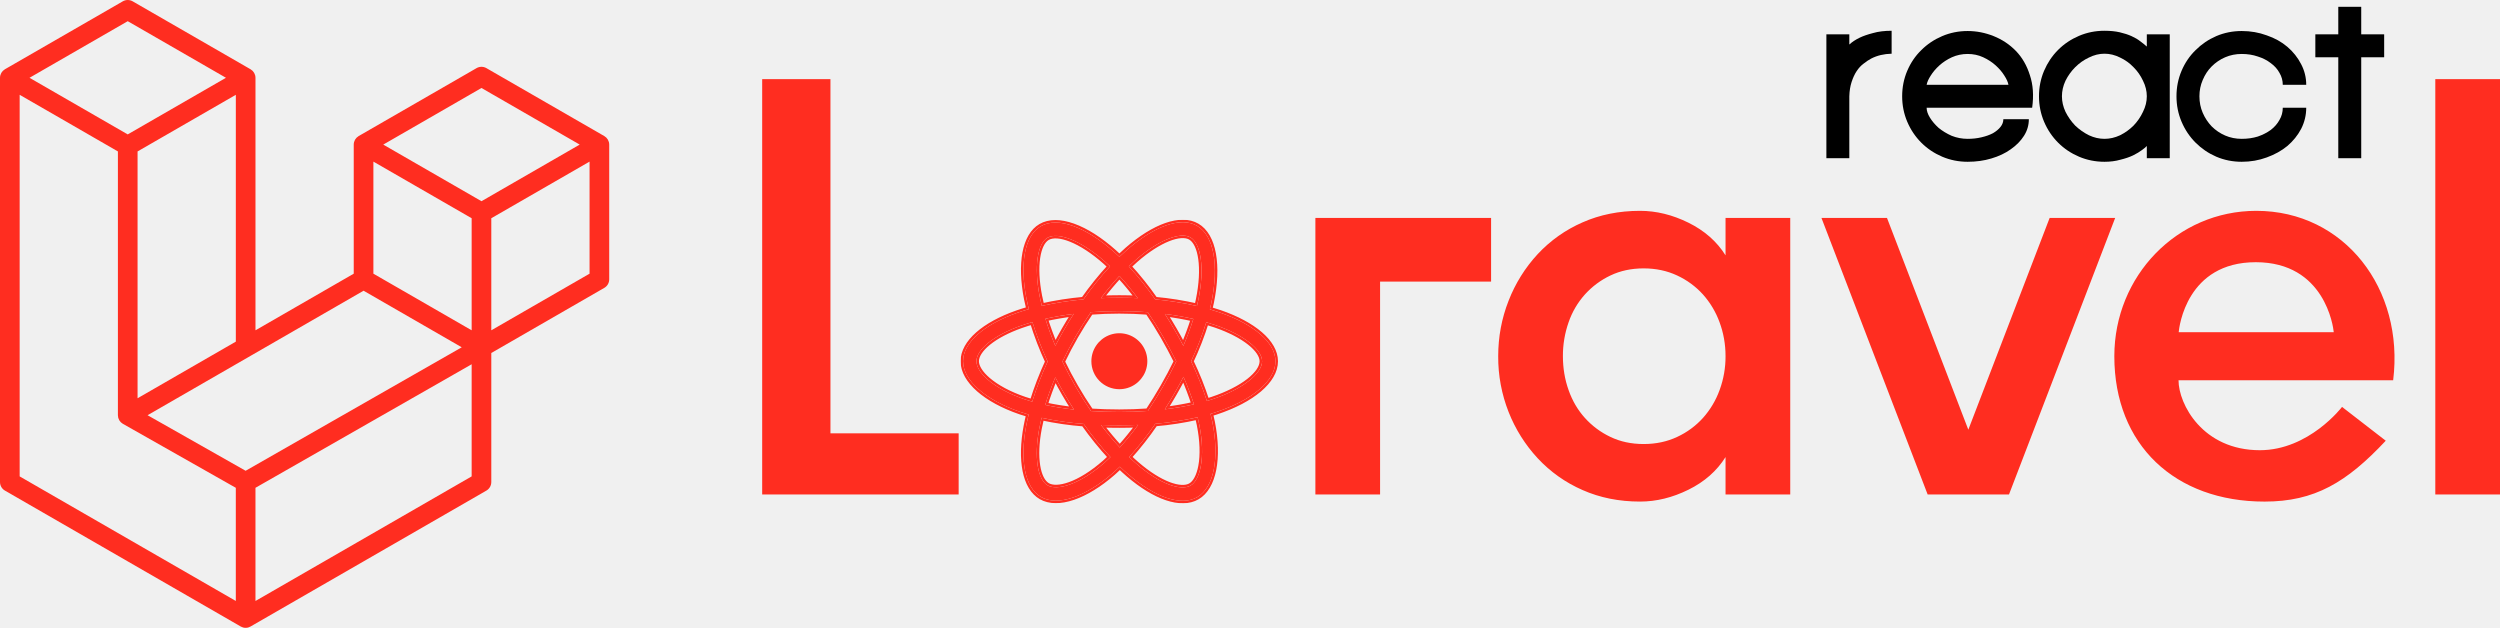
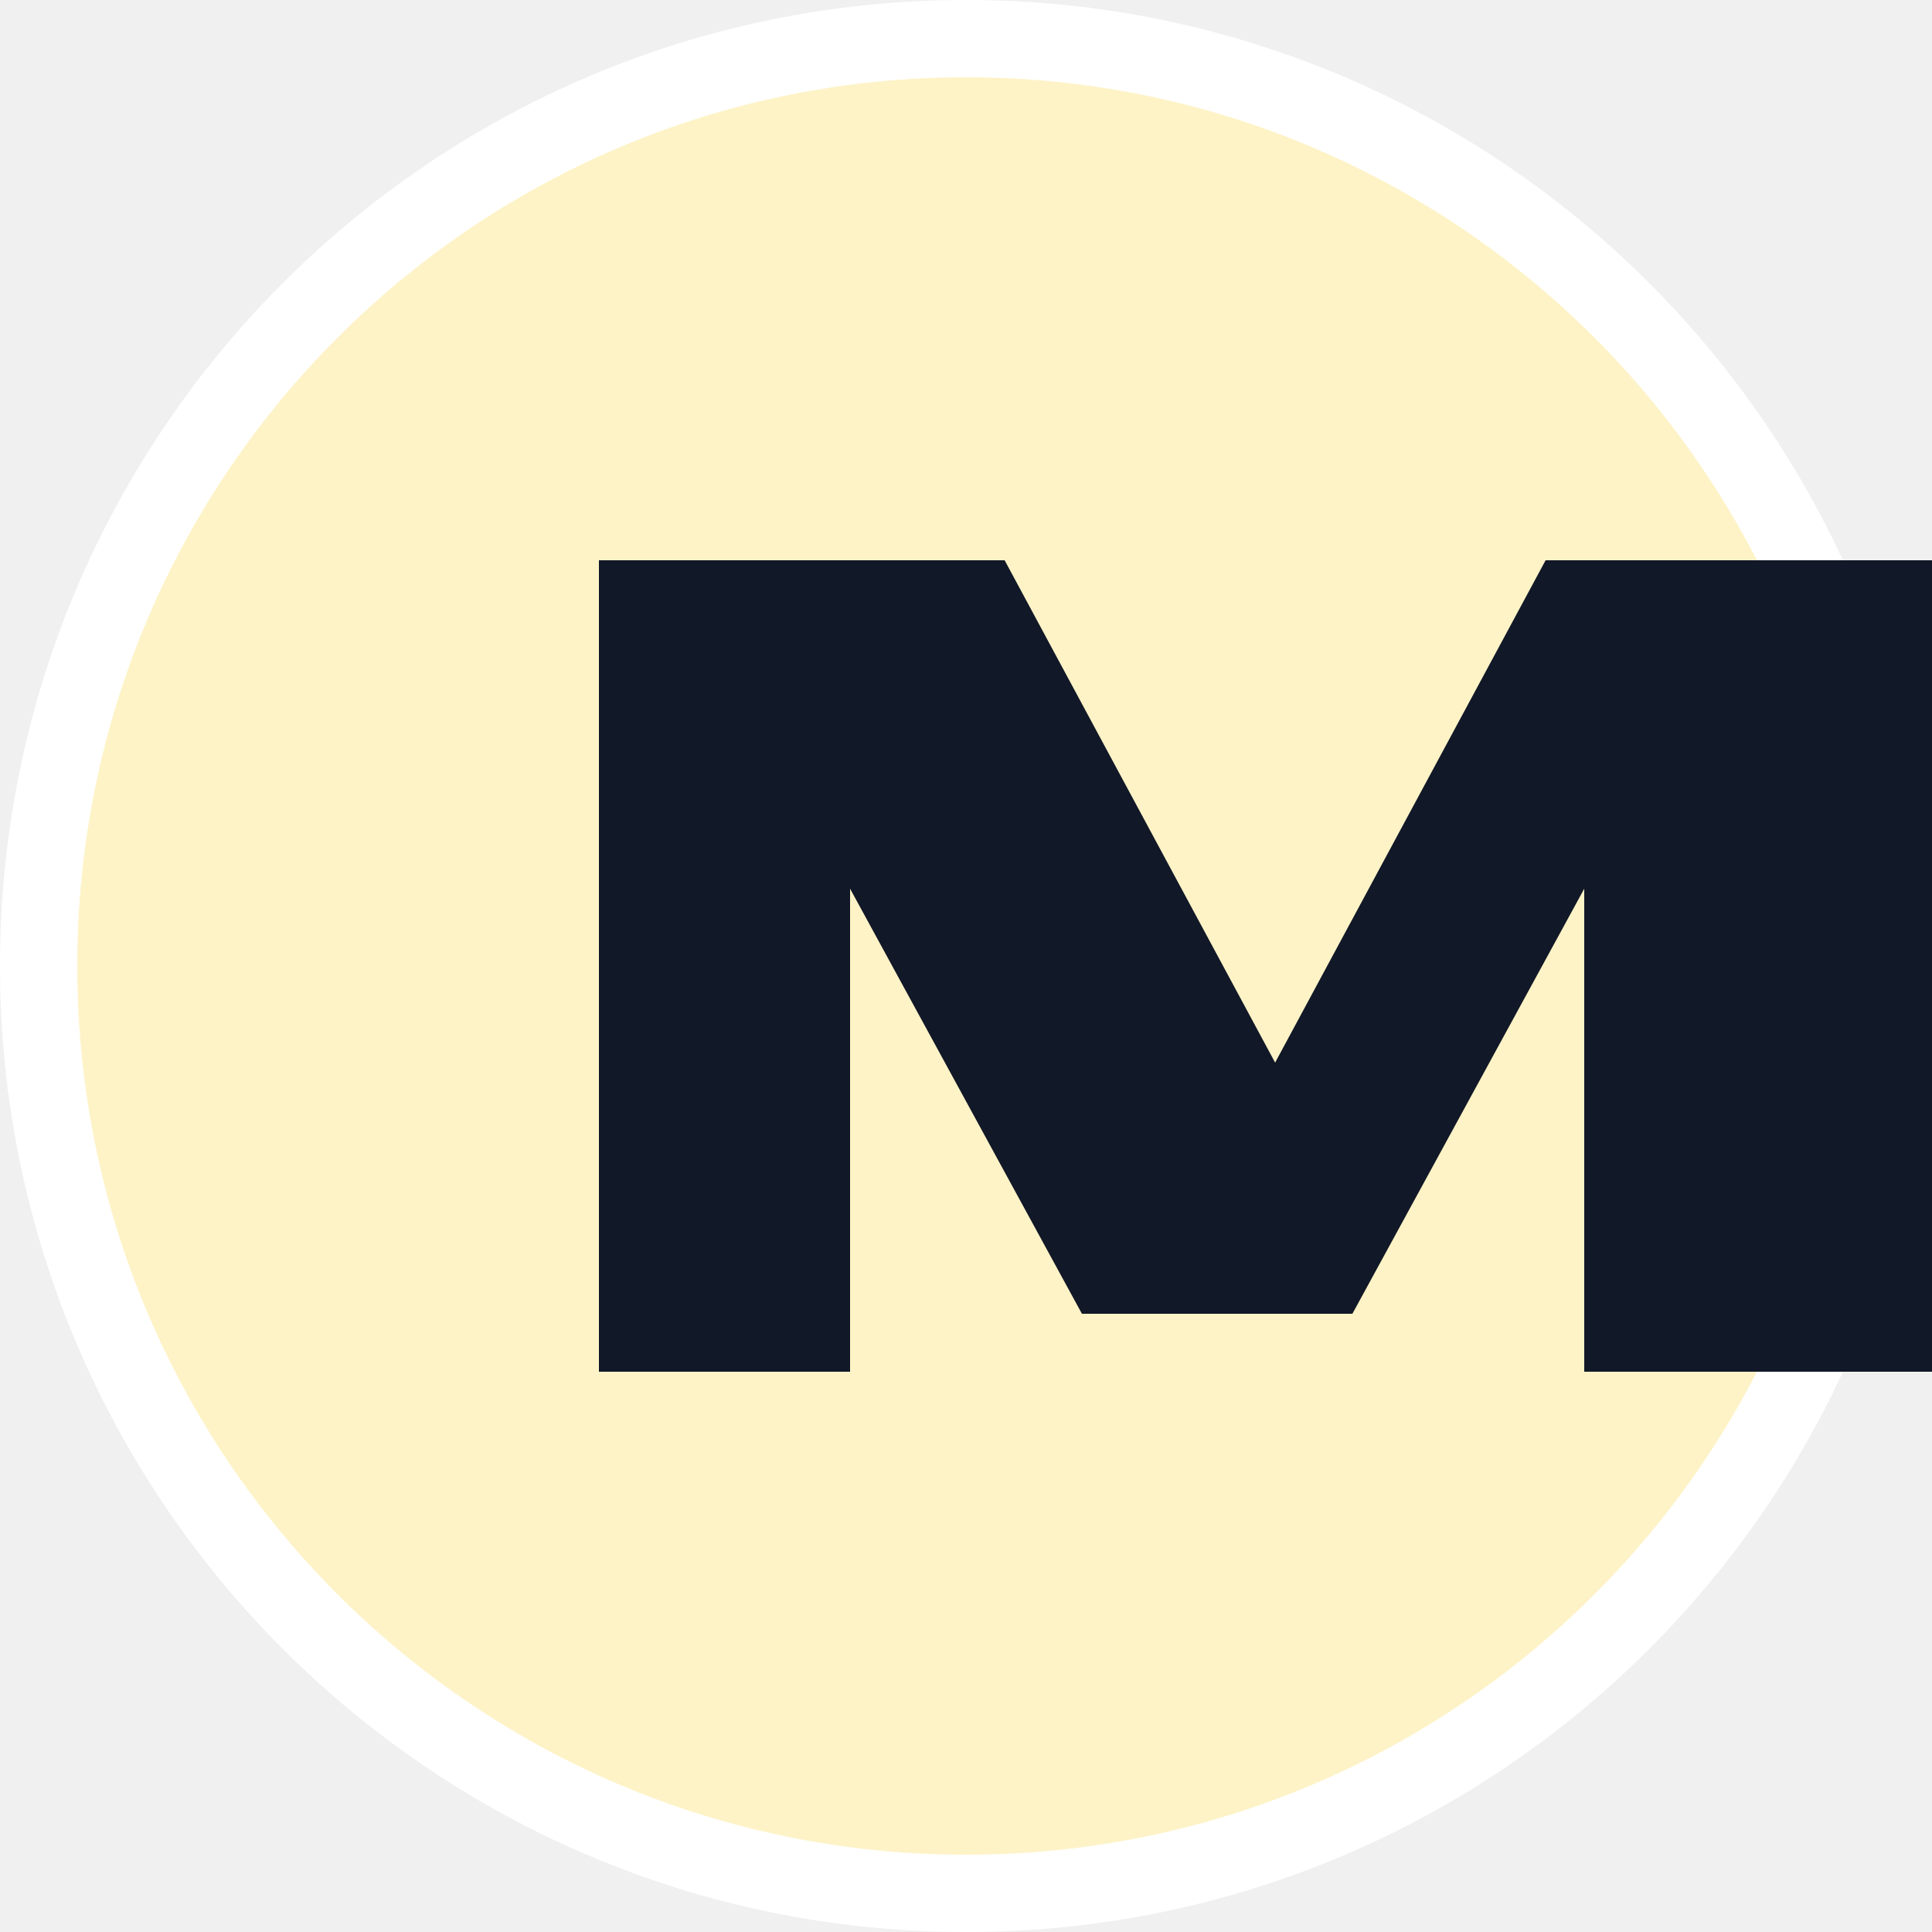
- <svg xmlns="http://www.w3.org/2000/svg" width="1991" height="500" viewBox="0 0 1991 500" fill="none">
-   <mask id="path-1-outside-1_1_7" maskUnits="userSpaceOnUse" x="765" y="175" width="253" height="226" fill="black">
-     <rect fill="white" x="765" y="175" width="253" height="226" />
-     <path d="M971.537 248.894C968.887 247.988 966.217 247.145 963.529 246.365C963.975 244.551 964.386 242.726 964.763 240.892C970.827 211.403 966.862 187.646 953.33 179.825C940.374 172.321 919.125 180.141 897.69 198.84C895.582 200.685 893.518 202.585 891.496 204.541C890.149 203.242 888.767 201.97 887.35 200.727C864.884 180.732 842.365 172.31 828.849 180.157C815.893 187.677 812.042 210.009 817.499 237.958C818.045 240.722 818.658 243.474 819.339 246.214C816.152 247.121 813.073 248.09 810.13 249.117C783.823 258.316 767 272.739 767 287.696C767 303.15 785.056 318.646 812.488 328.042C814.713 328.799 816.959 329.502 819.225 330.152C818.489 333.085 817.838 336.051 817.271 339.05C812.089 366.518 816.131 388.321 829.062 395.795C842.417 403.511 864.822 395.582 886.661 376.458C888.389 374.945 890.116 373.347 891.844 371.664C894.027 373.775 896.273 375.824 898.581 377.811C919.726 396.043 940.607 403.408 953.517 395.914C966.862 388.171 971.2 364.746 965.566 336.246C965.134 334.07 964.637 331.848 964.074 329.582C965.649 329.115 967.192 328.633 968.702 328.136C997.206 318.667 1015.78 303.358 1015.78 287.711C1015.76 272.682 998.403 258.165 971.537 248.894ZM904.681 206.873C923.043 190.854 940.208 184.531 948.033 189.05C956.362 193.865 959.601 213.279 954.367 238.741C954.021 240.399 953.648 242.053 953.247 243.701C942.289 241.208 931.177 239.449 919.985 238.435C913.577 229.204 906.553 220.417 898.959 212.133C900.818 210.33 902.722 208.576 904.671 206.873H904.681ZM840.453 300.476C842.702 304.829 845.053 309.129 847.507 313.376C850.005 317.708 852.608 321.977 855.317 326.182C847.616 325.345 839.963 324.111 832.389 322.487C834.586 315.376 837.292 307.991 840.453 300.476ZM840.453 275.429C837.343 268.074 834.711 260.84 832.55 253.853C839.65 252.262 847.216 250.962 855.104 249.977C852.461 254.102 849.918 258.288 847.475 262.534C845.033 266.781 842.687 271.079 840.437 275.429H840.453ZM846.102 287.955C849.377 281.124 852.905 274.425 856.685 267.857C860.461 261.292 864.481 254.878 868.745 248.614C876.146 248.054 883.733 247.759 891.398 247.759C899.063 247.759 906.697 248.054 914.093 248.619C918.311 254.869 922.307 261.261 926.08 267.795C929.853 274.328 933.427 280.996 936.803 287.799C933.472 294.654 929.906 301.381 926.106 307.981C922.336 314.545 918.363 320.978 914.186 327.281C906.801 327.799 899.156 328.084 891.382 328.084C883.609 328.084 876.109 327.84 868.859 327.369C864.564 321.084 860.511 314.642 856.7 308.043C852.89 301.444 849.352 294.748 846.087 287.955H846.102ZM935.305 313.303C937.81 308.957 940.215 304.553 942.519 300.093C945.678 307.255 948.467 314.576 950.874 322.025C943.21 323.751 935.462 325.074 927.661 325.99C930.293 321.813 932.842 317.584 935.305 313.303ZM942.416 275.434C940.121 271.063 937.736 266.744 935.258 262.477C932.84 258.269 930.319 254.113 927.697 250.008C935.632 251.013 943.245 252.35 950.381 253.983C948.087 261.262 945.428 268.421 942.416 275.434ZM891.502 219.747C896.677 225.401 901.563 231.314 906.143 237.461C896.347 236.994 886.545 236.994 876.736 237.461C881.572 231.066 886.521 225.131 891.502 219.747ZM834.198 189.366C842.521 184.536 860.924 191.439 880.323 208.682C881.561 209.786 882.81 210.941 884.054 212.139C876.422 220.421 869.348 229.201 862.878 238.42C851.711 239.426 840.621 241.157 829.678 243.602C829.046 241.059 828.476 238.499 827.968 235.922C823.278 211.962 826.382 193.901 834.198 189.366ZM822.065 319.89C819.992 319.299 817.945 318.658 815.924 317.967C803.796 313.821 793.779 308.411 786.901 302.518C780.744 297.237 777.624 291.966 777.624 287.696C777.624 278.621 791.13 267.043 813.654 259.191C816.483 258.207 819.337 257.307 822.215 256.491C825.561 267.242 829.612 277.759 834.343 287.976C829.555 298.333 825.454 308.994 822.065 319.89ZM879.659 368.436C870.004 376.894 860.333 382.89 851.808 385.911C844.148 388.622 838.048 388.7 834.363 386.569C826.517 382.035 823.252 364.523 827.704 341.035C828.232 338.271 828.837 335.507 829.518 332.743C840.57 335.124 851.771 336.75 863.044 337.609C869.577 346.876 876.71 355.706 884.396 364.041C882.852 365.559 881.271 367.021 879.659 368.436ZM891.797 356.402C886.76 350.955 881.732 344.927 876.83 338.449C881.594 338.636 886.445 338.729 891.382 338.729C896.451 338.729 901.468 338.62 906.412 338.397C901.849 344.643 896.971 350.652 891.797 356.402ZM956.331 371.219C954.849 379.221 951.869 384.559 948.184 386.694C940.342 391.244 923.577 385.331 905.5 369.736C903.427 367.954 901.354 366.041 899.244 364.036C906.781 355.668 913.747 346.803 920.094 337.501C931.429 336.54 942.685 334.8 953.781 332.292C954.289 334.344 954.738 336.355 955.128 338.325C957.621 350.918 957.979 362.31 956.331 371.219ZM965.349 318.024C963.991 318.475 962.591 318.911 961.171 319.336C957.692 308.535 953.483 297.983 948.572 287.753C953.299 277.659 957.343 267.26 960.679 256.626C963.224 257.367 965.696 258.145 968.075 258.969C991.096 266.908 1005.14 278.663 1005.14 287.696C1005.14 297.335 989.971 309.846 965.349 318.024Z" />
-   </mask>
-   <path d="M971.537 248.894C968.887 247.988 966.217 247.145 963.529 246.365C963.975 244.551 964.386 242.726 964.763 240.892C970.827 211.403 966.862 187.646 953.33 179.825C940.374 172.321 919.125 180.141 897.69 198.84C895.582 200.685 893.518 202.585 891.496 204.541C890.149 203.242 888.767 201.97 887.35 200.727C864.884 180.732 842.365 172.31 828.849 180.157C815.893 187.677 812.042 210.009 817.499 237.958C818.045 240.722 818.658 243.474 819.339 246.214C816.152 247.121 813.073 248.09 810.13 249.117C783.823 258.316 767 272.739 767 287.696C767 303.15 785.056 318.646 812.488 328.042C814.713 328.799 816.959 329.502 819.225 330.152C818.489 333.085 817.838 336.051 817.271 339.05C812.089 366.518 816.131 388.321 829.062 395.795C842.417 403.511 864.822 395.582 886.661 376.458C888.389 374.945 890.116 373.347 891.844 371.664C894.027 373.775 896.273 375.824 898.581 377.811C919.726 396.043 940.607 403.408 953.517 395.914C966.862 388.171 971.2 364.746 965.566 336.246C965.134 334.07 964.637 331.848 964.074 329.582C965.649 329.115 967.192 328.633 968.702 328.136C997.206 318.667 1015.78 303.358 1015.78 287.711C1015.76 272.682 998.403 258.165 971.537 248.894ZM904.681 206.873C923.043 190.854 940.208 184.531 948.033 189.05C956.362 193.865 959.601 213.279 954.367 238.741C954.021 240.399 953.648 242.053 953.247 243.701C942.289 241.208 931.177 239.449 919.985 238.435C913.577 229.204 906.553 220.417 898.959 212.133C900.818 210.33 902.722 208.576 904.671 206.873H904.681ZM840.453 300.476C842.702 304.829 845.053 309.129 847.507 313.376C850.005 317.708 852.608 321.977 855.317 326.182C847.616 325.345 839.963 324.111 832.389 322.487C834.586 315.376 837.292 307.991 840.453 300.476ZM840.453 275.429C837.343 268.074 834.711 260.84 832.55 253.853C839.65 252.262 847.216 250.962 855.104 249.977C852.461 254.102 849.918 258.288 847.475 262.534C845.033 266.781 842.687 271.079 840.437 275.429H840.453ZM846.102 287.955C849.377 281.124 852.905 274.425 856.685 267.857C860.461 261.292 864.481 254.878 868.745 248.614C876.146 248.054 883.733 247.759 891.398 247.759C899.063 247.759 906.697 248.054 914.093 248.619C918.311 254.869 922.307 261.261 926.08 267.795C929.853 274.328 933.427 280.996 936.803 287.799C933.472 294.654 929.906 301.381 926.106 307.981C922.336 314.545 918.363 320.978 914.186 327.281C906.801 327.799 899.156 328.084 891.382 328.084C883.609 328.084 876.109 327.84 868.859 327.369C864.564 321.084 860.511 314.642 856.7 308.043C852.89 301.444 849.352 294.748 846.087 287.955H846.102ZM935.305 313.303C937.81 308.957 940.215 304.553 942.519 300.093C945.678 307.255 948.467 314.576 950.874 322.025C943.21 323.751 935.462 325.074 927.661 325.99C930.293 321.813 932.842 317.584 935.305 313.303ZM942.416 275.434C940.121 271.063 937.736 266.744 935.258 262.477C932.84 258.269 930.319 254.113 927.697 250.008C935.632 251.013 943.245 252.35 950.381 253.983C948.087 261.262 945.428 268.421 942.416 275.434ZM891.502 219.747C896.677 225.401 901.563 231.314 906.143 237.461C896.347 236.994 886.545 236.994 876.736 237.461C881.572 231.066 886.521 225.131 891.502 219.747ZM834.198 189.366C842.521 184.536 860.924 191.439 880.323 208.682C881.561 209.786 882.81 210.941 884.054 212.139C876.422 220.421 869.348 229.201 862.878 238.42C851.711 239.426 840.621 241.157 829.678 243.602C829.046 241.059 828.476 238.499 827.968 235.922C823.278 211.962 826.382 193.901 834.198 189.366ZM822.065 319.89C819.992 319.299 817.945 318.658 815.924 317.967C803.796 313.821 793.779 308.411 786.901 302.518C780.744 297.237 777.624 291.966 777.624 287.696C777.624 278.621 791.13 267.043 813.654 259.191C816.483 258.207 819.337 257.307 822.215 256.491C825.561 267.242 829.612 277.759 834.343 287.976C829.555 298.333 825.454 308.994 822.065 319.89ZM879.659 368.436C870.004 376.894 860.333 382.89 851.808 385.911C844.148 388.622 838.048 388.7 834.363 386.569C826.517 382.035 823.252 364.523 827.704 341.035C828.232 338.271 828.837 335.507 829.518 332.743C840.57 335.124 851.771 336.75 863.044 337.609C869.577 346.876 876.71 355.706 884.396 364.041C882.852 365.559 881.271 367.021 879.659 368.436ZM891.797 356.402C886.76 350.955 881.732 344.927 876.83 338.449C881.594 338.636 886.445 338.729 891.382 338.729C896.451 338.729 901.468 338.62 906.412 338.397C901.849 344.643 896.971 350.652 891.797 356.402ZM956.331 371.219C954.849 379.221 951.869 384.559 948.184 386.694C940.342 391.244 923.577 385.331 905.5 369.736C903.427 367.954 901.354 366.041 899.244 364.036C906.781 355.668 913.747 346.803 920.094 337.501C931.429 336.54 942.685 334.8 953.781 332.292C954.289 334.344 954.738 336.355 955.128 338.325C957.621 350.918 957.979 362.31 956.331 371.219ZM965.349 318.024C963.991 318.475 962.591 318.911 961.171 319.336C957.692 308.535 953.483 297.983 948.572 287.753C953.299 277.659 957.343 267.26 960.679 256.626C963.224 257.367 965.696 258.145 968.075 258.969C991.096 266.908 1005.14 278.663 1005.14 287.696C1005.14 297.335 989.971 309.846 965.349 318.024Z" fill="#FF2D20" />
-   <path d="M971.537 248.894C968.887 247.988 966.217 247.145 963.529 246.365C963.975 244.551 964.386 242.726 964.763 240.892C970.827 211.403 966.862 187.646 953.33 179.825C940.374 172.321 919.125 180.141 897.69 198.84C895.582 200.685 893.518 202.585 891.496 204.541C890.149 203.242 888.767 201.97 887.35 200.727C864.884 180.732 842.365 172.31 828.849 180.157C815.893 187.677 812.042 210.009 817.499 237.958C818.045 240.722 818.658 243.474 819.339 246.214C816.152 247.121 813.073 248.09 810.13 249.117C783.823 258.316 767 272.739 767 287.696C767 303.15 785.056 318.646 812.488 328.042C814.713 328.799 816.959 329.502 819.225 330.152C818.489 333.085 817.838 336.051 817.271 339.05C812.089 366.518 816.131 388.321 829.062 395.795C842.417 403.511 864.822 395.582 886.661 376.458C888.389 374.945 890.116 373.347 891.844 371.664C894.027 373.775 896.273 375.824 898.581 377.811C919.726 396.043 940.607 403.408 953.517 395.914C966.862 388.171 971.2 364.746 965.566 336.246C965.134 334.07 964.637 331.848 964.074 329.582C965.649 329.115 967.192 328.633 968.702 328.136C997.206 318.667 1015.78 303.358 1015.78 287.711C1015.76 272.682 998.403 258.165 971.537 248.894ZM904.681 206.873C923.043 190.854 940.208 184.531 948.033 189.05C956.362 193.865 959.601 213.279 954.367 238.741C954.021 240.399 953.648 242.053 953.247 243.701C942.289 241.208 931.177 239.449 919.985 238.435C913.577 229.204 906.553 220.417 898.959 212.133C900.818 210.33 902.722 208.576 904.671 206.873H904.681ZM840.453 300.476C842.702 304.829 845.053 309.129 847.507 313.376C850.005 317.708 852.608 321.977 855.317 326.182C847.616 325.345 839.963 324.111 832.389 322.487C834.586 315.376 837.292 307.991 840.453 300.476ZM840.453 275.429C837.343 268.074 834.711 260.84 832.55 253.853C839.65 252.262 847.216 250.962 855.104 249.977C852.461 254.102 849.918 258.288 847.475 262.534C845.033 266.781 842.687 271.079 840.437 275.429H840.453ZM846.102 287.955C849.377 281.124 852.905 274.425 856.685 267.857C860.461 261.292 864.481 254.878 868.745 248.614C876.146 248.054 883.733 247.759 891.398 247.759C899.063 247.759 906.697 248.054 914.093 248.619C918.311 254.869 922.307 261.261 926.08 267.795C929.853 274.328 933.427 280.996 936.803 287.799C933.472 294.654 929.906 301.381 926.106 307.981C922.336 314.545 918.363 320.978 914.186 327.281C906.801 327.799 899.156 328.084 891.382 328.084C883.609 328.084 876.109 327.84 868.859 327.369C864.564 321.084 860.511 314.642 856.7 308.043C852.89 301.444 849.352 294.748 846.087 287.955H846.102ZM935.305 313.303C937.81 308.957 940.215 304.553 942.519 300.093C945.678 307.255 948.467 314.576 950.874 322.025C943.21 323.751 935.462 325.074 927.661 325.99C930.293 321.813 932.842 317.584 935.305 313.303ZM942.416 275.434C940.121 271.063 937.736 266.744 935.258 262.477C932.84 258.269 930.319 254.113 927.697 250.008C935.632 251.013 943.245 252.35 950.381 253.983C948.087 261.262 945.428 268.421 942.416 275.434ZM891.502 219.747C896.677 225.401 901.563 231.314 906.143 237.461C896.347 236.994 886.545 236.994 876.736 237.461C881.572 231.066 886.521 225.131 891.502 219.747ZM834.198 189.366C842.521 184.536 860.924 191.439 880.323 208.682C881.561 209.786 882.81 210.941 884.054 212.139C876.422 220.421 869.348 229.201 862.878 238.42C851.711 239.426 840.621 241.157 829.678 243.602C829.046 241.059 828.476 238.499 827.968 235.922C823.278 211.962 826.382 193.901 834.198 189.366ZM822.065 319.89C819.992 319.299 817.945 318.658 815.924 317.967C803.796 313.821 793.779 308.411 786.901 302.518C780.744 297.237 777.624 291.966 777.624 287.696C777.624 278.621 791.13 267.043 813.654 259.191C816.483 258.207 819.337 257.307 822.215 256.491C825.561 267.242 829.612 277.759 834.343 287.976C829.555 298.333 825.454 308.994 822.065 319.89ZM879.659 368.436C870.004 376.894 860.333 382.89 851.808 385.911C844.148 388.622 838.048 388.7 834.363 386.569C826.517 382.035 823.252 364.523 827.704 341.035C828.232 338.271 828.837 335.507 829.518 332.743C840.57 335.124 851.771 336.75 863.044 337.609C869.577 346.876 876.71 355.706 884.396 364.041C882.852 365.559 881.271 367.021 879.659 368.436ZM891.797 356.402C886.76 350.955 881.732 344.927 876.83 338.449C881.594 338.636 886.445 338.729 891.382 338.729C896.451 338.729 901.468 338.62 906.412 338.397C901.849 344.643 896.971 350.652 891.797 356.402ZM956.331 371.219C954.849 379.221 951.869 384.559 948.184 386.694C940.342 391.244 923.577 385.331 905.5 369.736C903.427 367.954 901.354 366.041 899.244 364.036C906.781 355.668 913.747 346.803 920.094 337.501C931.429 336.54 942.685 334.8 953.781 332.292C954.289 334.344 954.738 336.355 955.128 338.325C957.621 350.918 957.979 362.31 956.331 371.219ZM965.349 318.024C963.991 318.475 962.591 318.911 961.171 319.336C957.692 308.535 953.483 297.983 948.572 287.753C953.299 277.659 957.343 267.26 960.679 256.626C963.224 257.367 965.696 258.145 968.075 258.969C991.096 266.908 1005.14 278.663 1005.14 287.696C1005.14 297.335 989.971 309.846 965.349 318.024Z" stroke="#FF2D20" stroke-width="4" mask="url(#path-1-outside-1_1_7)" />
-   <path d="M891.382 309.96C895.793 309.974 900.109 308.679 903.783 306.24C907.457 303.8 910.325 300.324 912.023 296.253C913.721 292.182 914.172 287.699 913.321 283.372C912.469 279.044 910.352 275.066 907.239 271.943C904.125 268.819 900.154 266.689 895.829 265.823C891.504 264.957 887.02 265.394 882.944 267.079C878.867 268.764 875.383 271.62 872.931 275.286C870.479 278.953 869.17 283.264 869.17 287.675C869.164 290.597 869.733 293.492 870.847 296.193C871.96 298.895 873.595 301.351 875.658 303.421C877.72 305.49 880.171 307.133 882.869 308.255C885.567 309.377 888.46 309.957 891.382 309.96Z" fill="#FF2D20" />
-   <path fill-rule="evenodd" clip-rule="evenodd" d="M484.904 113.113C485.084 113.78 485.176 114.467 485.178 115.157V222.481C485.178 223.859 484.815 225.212 484.125 226.404C483.435 227.596 482.443 228.584 481.25 229.27L391.267 281.132V383.926C391.267 386.724 389.782 389.306 387.359 390.715L199.527 498.958C199.097 499.202 198.628 499.359 198.159 499.525C197.984 499.584 197.817 499.691 197.632 499.74C196.319 500.087 194.939 500.087 193.626 499.74C193.411 499.682 193.215 499.564 193.01 499.486C192.58 499.33 192.131 499.193 191.72 498.958L3.928 390.715C2.735 390.029 1.744 389.04 1.054 387.848C0.365 386.656 0.001 385.304 0 383.926L0 61.955C0 61.251 0.098 60.566 0.274 59.901C0.332 59.676 0.469 59.471 0.547 59.246C0.694 58.835 0.831 58.414 1.046 58.033C1.192 57.779 1.407 57.573 1.583 57.338C1.808 57.025 2.013 56.703 2.277 56.429C2.501 56.204 2.795 56.038 3.049 55.842C3.332 55.607 3.586 55.353 3.908 55.167L97.819 1.045C99.008 0.36 100.356 0 101.728 0C103.099 0 104.447 0.36 105.636 1.045L199.537 55.167H199.557C199.869 55.363 200.133 55.607 200.417 55.832C200.671 56.028 200.954 56.204 201.179 56.419C201.452 56.703 201.648 57.025 201.882 57.338C202.048 57.573 202.273 57.779 202.41 58.033C202.635 58.424 202.762 58.835 202.918 59.246C202.996 59.471 203.133 59.676 203.192 59.911C203.371 60.578 203.463 61.265 203.465 61.955V263.055L281.713 217.952V115.148C281.713 114.463 281.81 113.768 281.986 113.113C282.055 112.878 282.182 112.673 282.26 112.448C282.416 112.037 282.553 111.617 282.768 111.235C282.915 110.981 283.13 110.775 283.296 110.541C283.53 110.228 283.726 109.905 283.999 109.631C284.224 109.406 284.507 109.24 284.761 109.044C285.054 108.809 285.309 108.555 285.621 108.369L379.542 54.248C380.73 53.562 382.078 53.201 383.45 53.201C384.822 53.201 386.17 53.562 387.359 54.248L481.26 108.369C481.592 108.565 481.846 108.809 482.139 109.034C482.383 109.23 482.667 109.406 482.891 109.621C483.165 109.905 483.36 110.228 483.595 110.541C483.771 110.775 483.986 110.981 484.123 111.235C484.347 111.617 484.474 112.037 484.631 112.448C484.719 112.673 484.846 112.878 484.904 113.113ZM469.524 217.952V128.705L436.664 147.642L391.267 173.808V263.055L469.534 217.952H469.524ZM375.623 379.397V290.091L330.969 315.621L203.455 388.475V478.622L375.623 379.397ZM15.653 75.503V379.397L187.802 478.612V388.485L97.868 337.532L97.839 337.513L97.8 337.493C97.497 337.317 97.243 337.063 96.959 336.847C96.715 336.652 96.432 336.495 96.217 336.28L96.197 336.251C95.943 336.006 95.767 335.703 95.552 335.429C95.357 335.165 95.122 334.94 94.966 334.666L94.956 334.637C94.78 334.343 94.673 333.991 94.546 333.659C94.419 333.365 94.253 333.091 94.175 332.778C94.077 332.407 94.057 332.006 94.018 331.624C93.979 331.331 93.901 331.037 93.901 330.744V120.606L48.514 94.43L15.653 75.503ZM101.737 16.872L23.5 61.955L101.718 107.039L179.946 61.946L101.718 16.872H101.737ZM142.425 298.23L187.812 272.074V75.503L154.951 94.44L109.554 120.606V317.177L142.425 298.23ZM383.45 70.074L305.222 115.157L383.45 160.241L461.668 115.148L383.45 70.074ZM375.623 173.808L330.227 147.642L297.366 128.705V217.952L342.753 244.108L375.623 263.055V173.808ZM195.619 374.927L310.362 309.351L367.719 276.583L289.549 231.529L199.547 283.401L117.518 330.675L195.619 374.927Z" fill="#FF2D20" />
-   <path fill-rule="evenodd" clip-rule="evenodd" d="M661.371 63V345.115H763.474V393.787H607V63H661.371ZM1047.57 393.787V173.576H1187.5V224.268H1099.09V393.811H1047.57V393.787ZM1374.22 203.347V173.576H1425.75V393.799H1374.22V364.016C1367.29 375.045 1357.45 383.712 1344.68 390.004C1331.92 396.308 1319.08 399.454 1306.15 399.454C1289.45 399.454 1274.17 396.394 1260.3 390.249C1246.79 384.36 1234.64 375.751 1224.61 364.958C1214.66 354.224 1206.81 341.728 1201.45 328.112C1195.88 313.965 1193.07 298.88 1193.17 283.675C1193.17 268.251 1195.93 253.513 1201.45 239.484C1206.77 225.777 1214.62 213.193 1224.6 202.393C1234.64 191.605 1246.79 183 1260.3 177.114C1274.17 170.969 1289.45 167.909 1306.15 167.909C1319.07 167.909 1331.92 171.055 1344.68 177.359C1357.45 183.663 1367.29 192.318 1374.22 203.347ZM1369.5 310.619C1372.67 301.995 1374.27 292.875 1374.22 283.688C1374.22 274.225 1372.63 265.252 1369.5 256.757C1366.54 248.576 1362.06 241.035 1356.27 234.538C1350.5 228.166 1343.5 223.021 1335.7 219.408C1327.67 215.638 1318.75 213.74 1308.99 213.74C1299.22 213.74 1290.39 215.638 1282.52 219.408C1274.81 223.064 1267.9 228.206 1262.19 234.538C1256.42 241.001 1252 248.551 1249.2 256.744C1246.17 265.399 1244.65 274.508 1244.7 283.675C1244.7 293.126 1246.18 302.111 1249.2 310.606C1252.18 319.126 1256.52 326.52 1262.19 332.824C1267.9 339.159 1274.81 344.302 1282.52 347.955C1290.39 351.737 1299.22 353.623 1308.99 353.623C1318.75 353.623 1327.67 351.737 1335.7 347.955C1343.51 344.346 1350.5 339.2 1356.27 332.824C1362.06 326.332 1366.54 318.795 1369.5 310.619ZM1632.33 173.576H1684.52L1599.96 393.799H1535.18L1450.61 173.576H1502.8L1567.57 342.214L1632.33 173.576ZM1796.91 167.909C1867.06 167.909 1914.91 230.07 1905.92 302.821H1734.98C1734.98 321.819 1754.17 358.544 1799.74 358.544C1838.92 358.544 1865.19 324.084 1865.2 324.06L1900.01 350.991C1868.89 384.202 1843.4 399.467 1803.49 399.467C1732.19 399.467 1683.85 354.369 1683.85 283.688C1683.85 219.751 1733.82 167.909 1796.91 167.909ZM1735.11 264.542H1858.6C1858.22 260.307 1851.52 208.819 1796.49 208.819C1741.45 208.819 1735.51 260.307 1735.11 264.542ZM1939.47 393.787V63H1991V393.787H1939.47Z" fill="#FF2D20" />
-   <path d="M1472.8 35.462C1474.96 33.432 1477.74 31.605 1481.12 29.981C1483.96 28.628 1487.48 27.41 1491.68 26.327C1495.87 25.109 1500.81 24.5 1506.49 24.5V42.77C1500.4 42.905 1494.99 44.191 1490.25 46.627C1488.22 47.71 1486.19 49.063 1484.16 50.687C1482.13 52.176 1480.31 54.138 1478.68 56.574C1477.06 59.01 1475.71 61.92 1474.62 65.303C1473.54 68.551 1472.93 72.34 1472.8 76.671V126H1454.53V27.342H1472.8V35.462Z" fill="black" />
-   <path d="M1615.77 94.941C1615.77 99.678 1614.49 104.076 1611.91 108.136C1609.34 112.196 1605.82 115.782 1601.36 118.895C1597.03 122.008 1591.89 124.444 1585.93 126.203C1580.11 127.962 1573.82 128.842 1567.05 128.842C1559.88 128.842 1553.11 127.489 1546.75 124.782C1540.39 122.075 1534.84 118.354 1530.11 113.617C1525.37 108.88 1521.65 103.332 1518.94 96.971C1516.23 90.61 1514.88 83.844 1514.88 76.671C1514.88 69.498 1516.23 62.732 1518.94 56.371C1521.65 50.01 1525.37 44.529 1530.11 39.928C1534.84 35.191 1540.39 31.47 1546.75 28.763C1553.11 26.056 1559.88 24.703 1567.05 24.703C1574.09 24.703 1580.99 26.056 1587.76 28.763C1594.52 31.47 1600.41 35.394 1605.42 40.537C1610.43 45.68 1614.15 52.108 1616.58 59.822C1619.15 67.401 1619.76 76.062 1618.41 85.806H1534.37C1534.37 88.242 1535.25 90.881 1537.01 93.723C1538.77 96.565 1541.07 99.272 1543.91 101.843C1546.89 104.279 1550.34 106.377 1554.26 108.136C1558.32 109.76 1562.59 110.572 1567.05 110.572C1570.98 110.572 1574.63 110.166 1578.01 109.354C1581.53 108.542 1584.58 107.459 1587.15 106.106C1589.72 104.617 1591.75 102.926 1593.24 101.031C1594.73 99.136 1595.47 97.106 1595.47 94.941H1615.77ZM1599.53 67.536C1599.13 65.371 1598.04 62.935 1596.28 60.228C1594.52 57.386 1592.22 54.679 1589.38 52.108C1586.54 49.537 1583.22 47.371 1579.43 45.612C1575.65 43.853 1571.52 42.973 1567.05 42.973C1562.59 42.973 1558.39 43.853 1554.47 45.612C1550.68 47.371 1547.36 49.537 1544.52 52.108C1541.68 54.679 1539.38 57.386 1537.62 60.228C1535.86 62.935 1534.77 65.371 1534.37 67.536H1599.53Z" fill="black" />
-   <path d="M1709.72 126V116.256C1709.04 117.068 1707.76 118.151 1705.86 119.504C1704.1 120.857 1701.74 122.278 1698.76 123.767C1695.92 125.12 1692.53 126.271 1688.61 127.218C1684.82 128.301 1680.62 128.842 1676.02 128.842C1668.85 128.842 1662.08 127.489 1655.72 124.782C1649.36 122.075 1643.81 118.354 1639.08 113.617C1634.34 108.88 1630.62 103.332 1627.91 96.971C1625.21 90.61 1623.85 83.844 1623.85 76.671C1623.85 69.498 1625.21 62.732 1627.91 56.371C1630.62 50.01 1634.34 44.462 1639.08 39.725C1643.81 34.988 1649.36 31.267 1655.72 28.56C1662.08 25.853 1668.85 24.5 1676.02 24.5C1680.62 24.5 1684.68 24.906 1688.2 25.718C1691.72 26.53 1694.83 27.545 1697.54 28.763C1700.25 29.981 1702.55 31.334 1704.44 32.823C1706.47 34.312 1708.23 35.733 1709.72 37.086V27.342H1727.99V126H1709.72ZM1642.12 76.671C1642.12 80.866 1643.07 84.994 1644.96 89.054C1646.99 93.114 1649.57 96.768 1652.68 100.016C1655.93 103.129 1659.58 105.7 1663.64 107.73C1667.7 109.625 1671.83 110.572 1676.02 110.572C1680.22 110.572 1684.35 109.625 1688.41 107.73C1692.47 105.7 1696.05 103.129 1699.16 100.016C1702.28 96.768 1704.78 93.114 1706.68 89.054C1708.71 84.994 1709.72 80.866 1709.72 76.671C1709.72 72.476 1708.71 68.348 1706.68 64.288C1704.78 60.228 1702.28 56.642 1699.16 53.529C1696.05 50.281 1692.47 47.71 1688.41 45.815C1684.35 43.785 1680.22 42.77 1676.02 42.77C1671.83 42.77 1667.7 43.785 1663.64 45.815C1659.58 47.71 1655.93 50.281 1652.68 53.529C1649.57 56.642 1646.99 60.228 1644.96 64.288C1643.07 68.348 1642.12 72.476 1642.12 76.671Z" fill="black" />
-   <path d="M1836.68 85.806C1836.68 91.761 1835.32 97.377 1832.62 102.655C1829.91 107.798 1826.25 112.331 1821.65 116.256C1817.05 120.045 1811.57 123.09 1805.21 125.391C1798.98 127.692 1792.35 128.842 1785.32 128.842C1778.14 128.842 1771.38 127.489 1765.02 124.782C1758.79 122.075 1753.31 118.354 1748.57 113.617C1743.84 108.88 1740.11 103.332 1737.41 96.971C1734.7 90.61 1733.35 83.844 1733.35 76.671C1733.35 69.498 1734.7 62.732 1737.41 56.371C1740.11 50.01 1743.84 44.529 1748.57 39.928C1753.31 35.191 1758.79 31.47 1765.02 28.763C1771.38 26.056 1778.14 24.703 1785.32 24.703C1792.35 24.703 1798.98 25.853 1805.21 28.154C1811.57 30.319 1817.05 33.364 1821.65 37.289C1826.25 41.214 1829.91 45.815 1832.62 51.093C1835.32 56.236 1836.68 61.717 1836.68 67.536H1818C1818 64.153 1817.12 60.972 1815.36 57.995C1813.74 55.018 1811.44 52.446 1808.46 50.281C1805.48 47.98 1802.03 46.221 1798.11 45.003C1794.18 43.65 1789.92 42.973 1785.32 42.973C1780.58 42.973 1776.18 43.853 1772.12 45.612C1768.06 47.371 1764.47 49.807 1761.36 52.92C1758.38 55.897 1756.02 59.484 1754.26 63.679C1752.5 67.739 1751.62 72.07 1751.62 76.671C1751.62 81.408 1752.5 85.806 1754.26 89.866C1756.02 93.926 1758.38 97.512 1761.36 100.625C1764.47 103.738 1768.06 106.174 1772.12 107.933C1776.18 109.692 1780.58 110.572 1785.32 110.572C1789.92 110.572 1794.18 109.963 1798.11 108.745C1802.03 107.392 1805.48 105.632 1808.46 103.467C1811.44 101.166 1813.74 98.527 1815.36 95.55C1817.12 92.573 1818 89.325 1818 85.806H1836.68Z" fill="black" />
-   <path d="M1862.21 126V45.612H1843.94V27.342H1862.21V5.418H1880.48V27.342H1898.75V45.612H1880.48V126H1862.21Z" fill="black" />
+ <svg xmlns="http://www.w3.org/2000/svg" width="200" height="200" viewBox="0 0 200 200" fill="none">
+   <circle cx="100" cy="100" r="96" fill="#FEF3C7" stroke="#FFFFFF" stroke-width="8" />
+   <path d="M62 142V58h42l28 52 28-52h42v84h-38V92l-24 44h-28l-24-44v50H62Z" fill="#111827" />
</svg>
